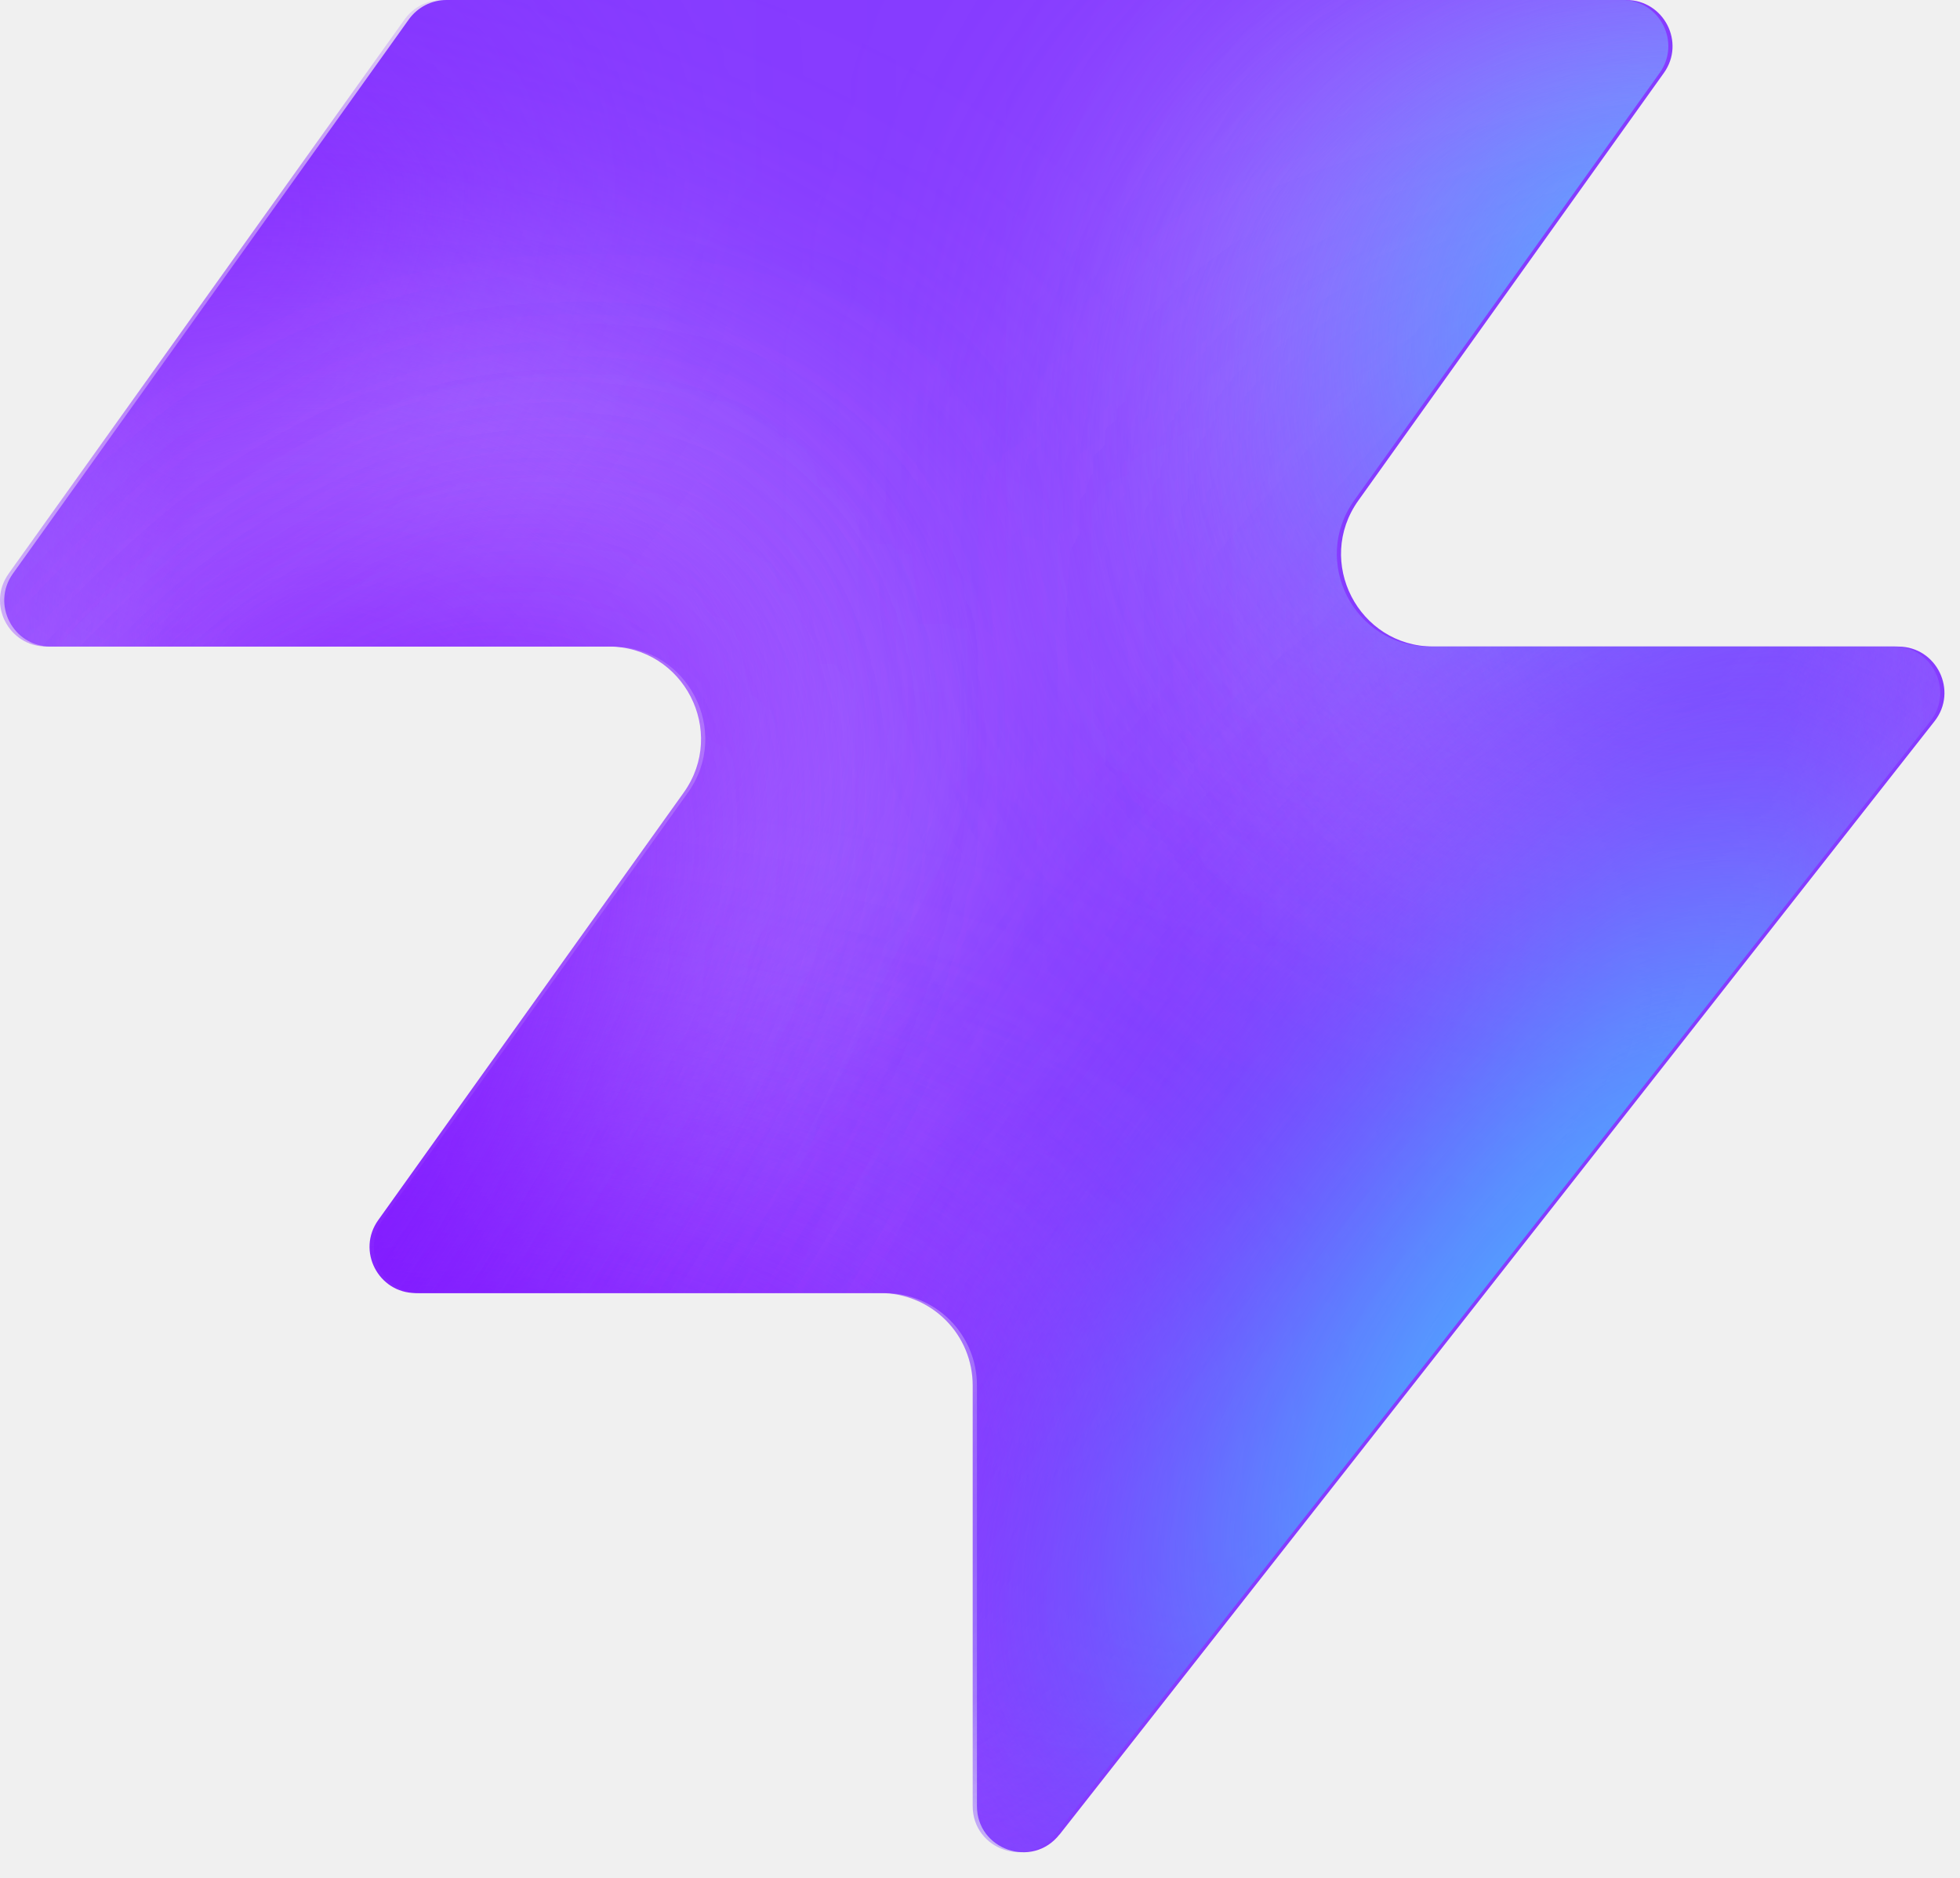
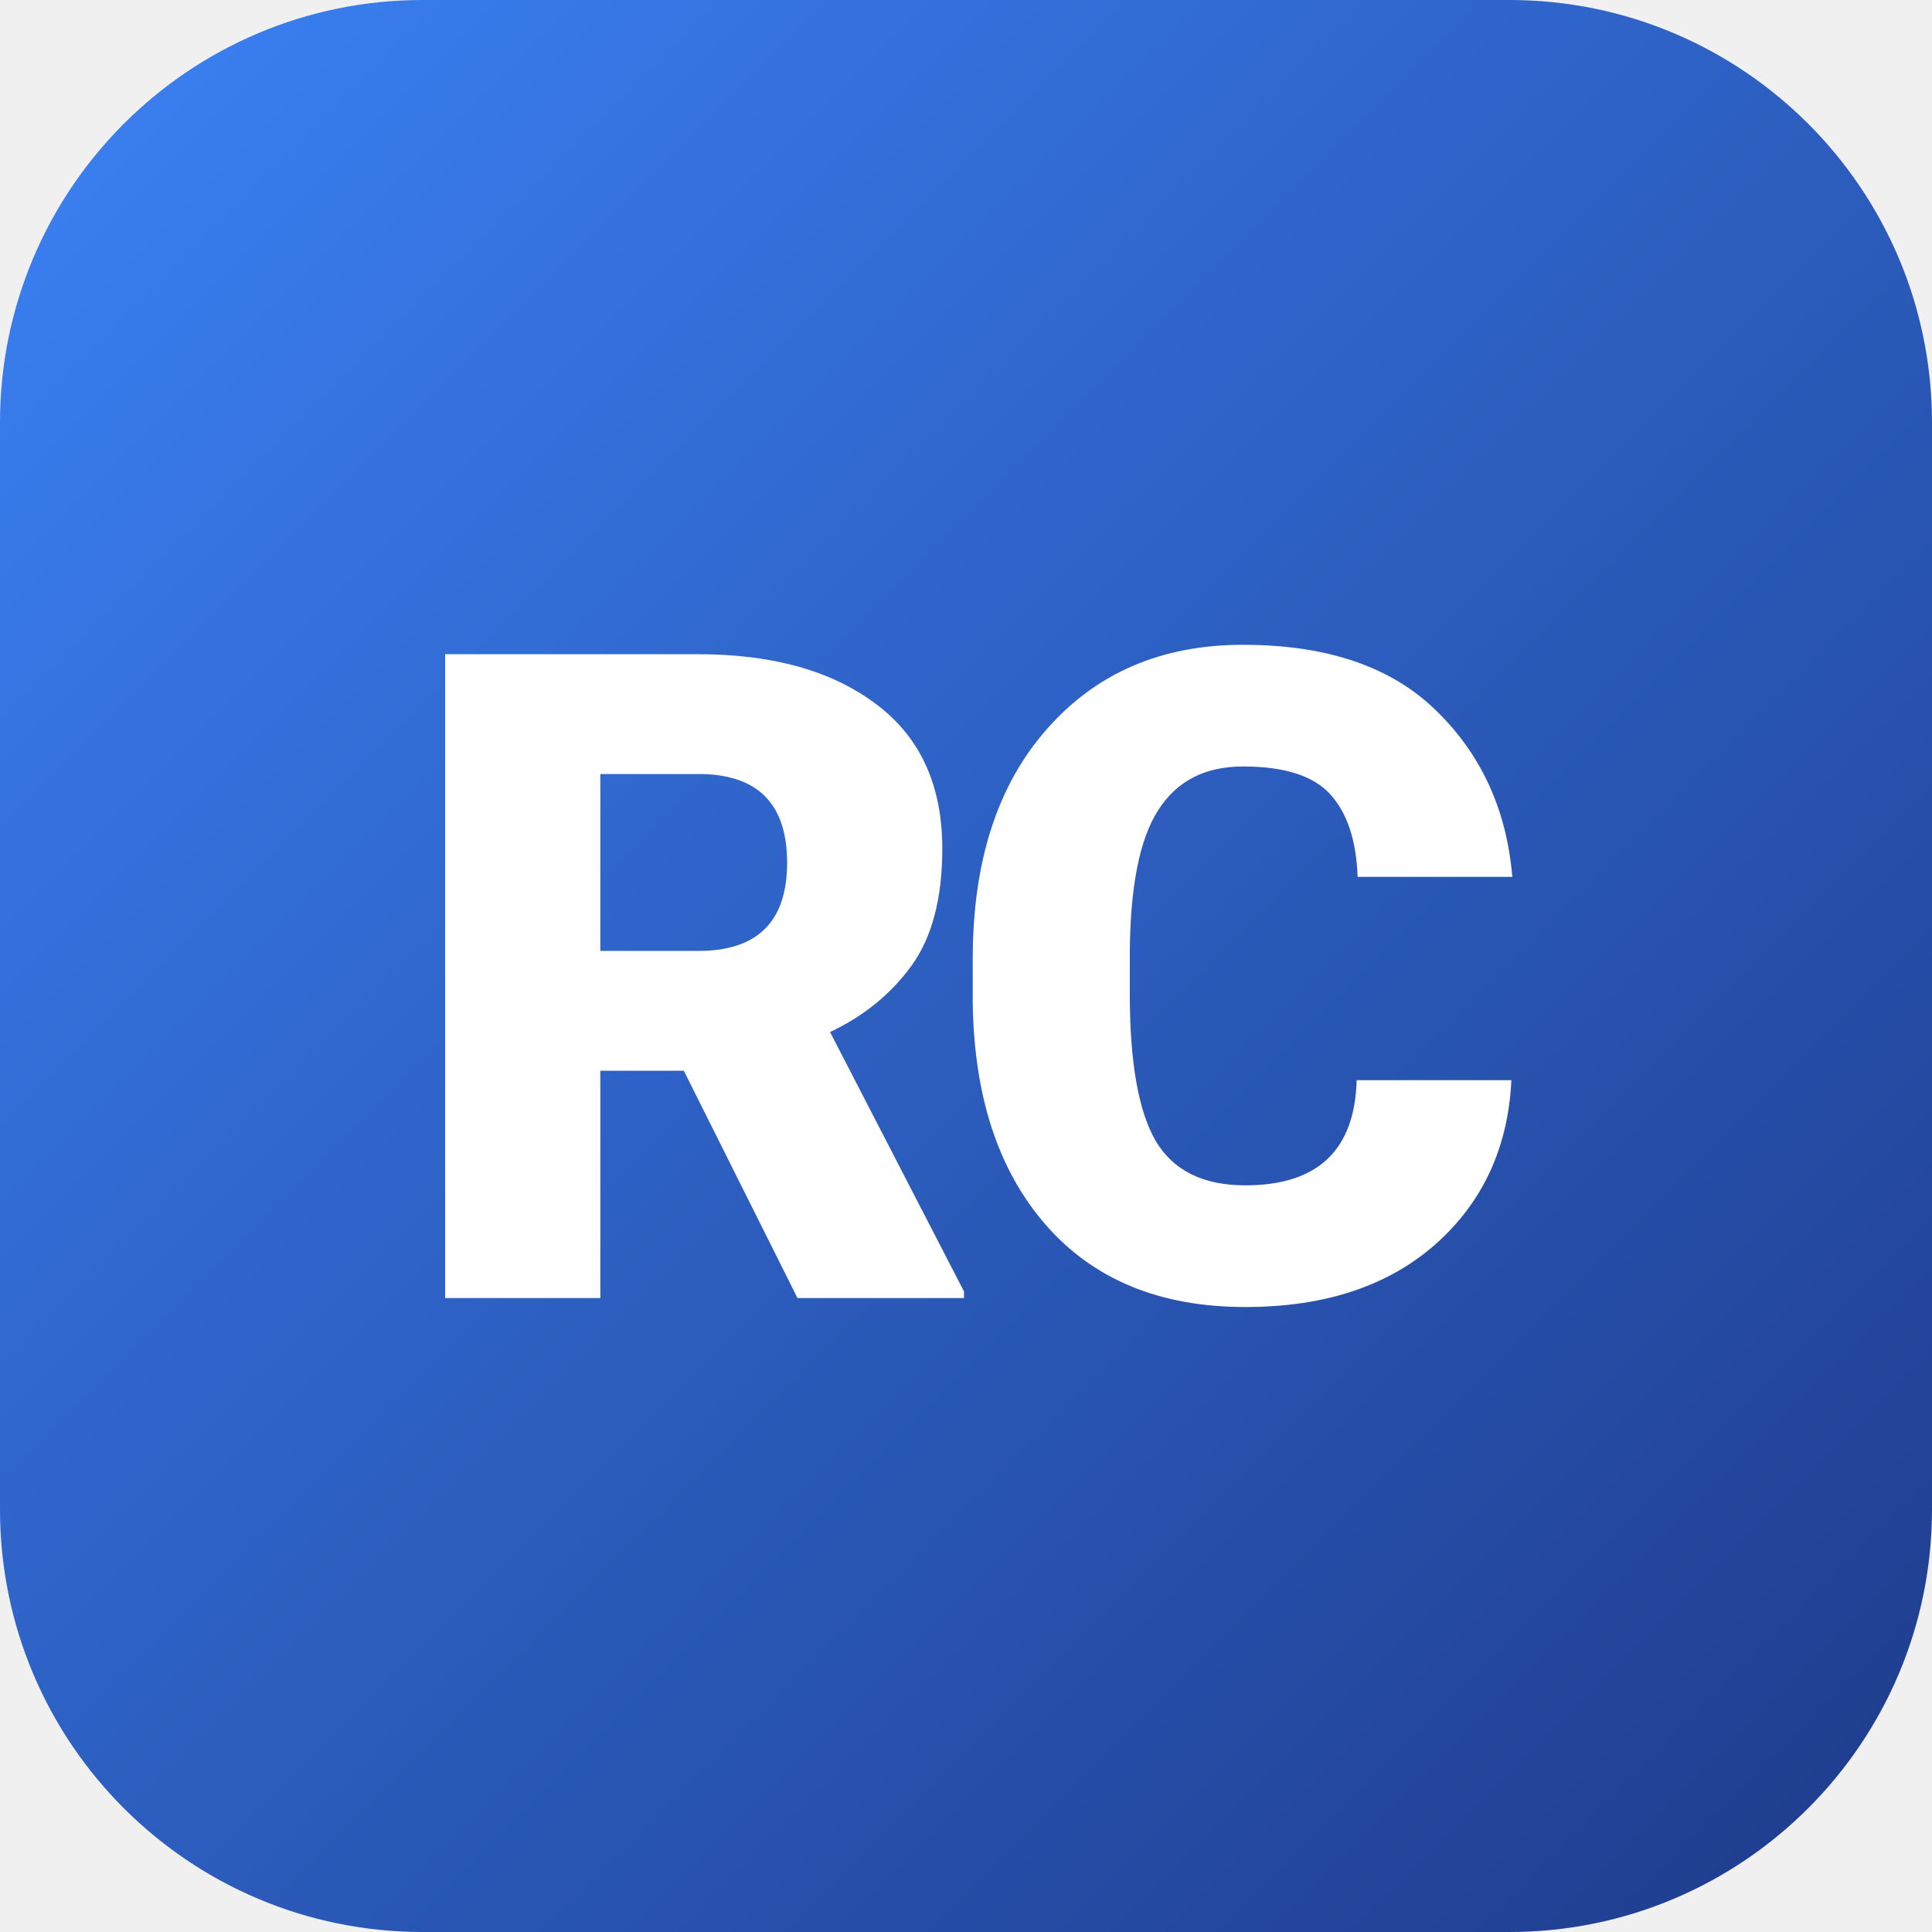
- <svg xmlns="http://www.w3.org/2000/svg" width="48" height="46" fill="none" viewBox="0 0 48 46">
-   <path fill="#863bff" d="M25.946 44.938c-.664.845-2.021.375-2.021-.698V33.937a2.26 2.26 0 0 0-2.262-2.262H10.287c-.92 0-1.456-1.04-.92-1.788l7.48-10.471c1.07-1.497 0-3.578-1.842-3.578H1.237c-.92 0-1.456-1.04-.92-1.788L10.013.474c.214-.297.556-.474.92-.474h28.894c.92 0 1.456 1.04.92 1.788l-7.48 10.471c-1.07 1.498 0 3.579 1.842 3.579h11.377c.943 0 1.473 1.088.89 1.83L25.947 44.94z" style="fill:#863bff;fill:color(display-p3 .525 .23 1);fill-opacity:1" />
-   <mask id="a" width="48" height="46" x="0" y="0" maskUnits="userSpaceOnUse" style="mask-type:alpha">
-     <path fill="#000" d="M25.842 44.938c-.664.844-2.021.375-2.021-.698V33.937a2.26 2.26 0 0 0-2.262-2.262H10.183c-.92 0-1.456-1.04-.92-1.788l7.48-10.471c1.07-1.498 0-3.579-1.842-3.579H1.133c-.92 0-1.456-1.04-.92-1.787L9.91.473c.214-.297.556-.474.92-.474h28.894c.92 0 1.456 1.04.92 1.788l-7.48 10.471c-1.07 1.498 0 3.578 1.842 3.578h11.377c.943 0 1.473 1.088.89 1.832L25.843 44.94z" style="fill:#000;fill-opacity:1" />
-   </mask>
-   <g mask="url(#a)">
-     <g filter="url(#b)">
-       <ellipse cx="5.508" cy="14.704" fill="#ede6ff" rx="5.508" ry="14.704" style="fill:#ede6ff;fill:color(display-p3 .927 .903 1);fill-opacity:1" transform="matrix(.00324 1 1 -.00324 -4.47 31.516)" />
-     </g>
-     <g filter="url(#c)">
-       <ellipse cx="10.399" cy="29.851" fill="#ede6ff" rx="10.399" ry="29.851" style="fill:#ede6ff;fill:color(display-p3 .927 .903 1);fill-opacity:1" transform="matrix(.00324 1 1 -.00324 -39.328 7.883)" />
-     </g>
-     <g filter="url(#d)">
-       <ellipse cx="5.508" cy="30.487" fill="#7e14ff" rx="5.508" ry="30.487" style="fill:#7e14ff;fill:color(display-p3 .492 .077 1);fill-opacity:1" transform="rotate(89.814 -25.913 -14.639)scale(1 -1)" />
-     </g>
-     <g filter="url(#e)">
-       <ellipse cx="5.508" cy="30.599" fill="#7e14ff" rx="5.508" ry="30.599" style="fill:#7e14ff;fill:color(display-p3 .492 .077 1);fill-opacity:1" transform="rotate(89.814 -32.644 -3.334)scale(1 -1)" />
-     </g>
-     <g filter="url(#f)">
-       <ellipse cx="5.508" cy="30.599" fill="#7e14ff" rx="5.508" ry="30.599" style="fill:#7e14ff;fill:color(display-p3 .492 .077 1);fill-opacity:1" transform="matrix(.00324 1 1 -.00324 -34.34 30.47)" />
-     </g>
-     <g filter="url(#g)">
-       <ellipse cx="14.072" cy="22.078" fill="#ede6ff" rx="14.072" ry="22.078" style="fill:#ede6ff;fill:color(display-p3 .927 .903 1);fill-opacity:1" transform="rotate(93.35 24.506 48.493)scale(-1 1)" />
-     </g>
-     <g filter="url(#h)">
-       <ellipse cx="3.47" cy="21.501" fill="#7e14ff" rx="3.47" ry="21.501" style="fill:#7e14ff;fill:color(display-p3 .492 .077 1);fill-opacity:1" transform="rotate(89.009 28.708 47.59)scale(-1 1)" />
-     </g>
-     <g filter="url(#i)">
-       <ellipse cx="3.47" cy="21.501" fill="#7e14ff" rx="3.47" ry="21.501" style="fill:#7e14ff;fill:color(display-p3 .492 .077 1);fill-opacity:1" transform="rotate(89.009 28.708 47.59)scale(-1 1)" />
-     </g>
-     <g filter="url(#j)">
-       <ellipse cx=".387" cy="8.972" fill="#7e14ff" rx="4.407" ry="29.108" style="fill:#7e14ff;fill:color(display-p3 .492 .077 1);fill-opacity:1" transform="rotate(39.51 .387 8.972)" />
-     </g>
-     <g filter="url(#k)">
-       <ellipse cx="47.523" cy="-6.092" fill="#7e14ff" rx="4.407" ry="29.108" style="fill:#7e14ff;fill:color(display-p3 .492 .077 1);fill-opacity:1" transform="rotate(37.892 47.523 -6.092)" />
-     </g>
-     <g filter="url(#l)">
-       <ellipse cx="41.412" cy="6.333" fill="#47bfff" rx="5.971" ry="9.665" style="fill:#47bfff;fill:color(display-p3 .28 .748 1);fill-opacity:1" transform="rotate(37.892 41.412 6.333)" />
-     </g>
-     <g filter="url(#m)">
-       <ellipse cx="-1.879" cy="38.332" fill="#7e14ff" rx="4.407" ry="29.108" style="fill:#7e14ff;fill:color(display-p3 .492 .077 1);fill-opacity:1" transform="rotate(37.892 -1.88 38.332)" />
-     </g>
-     <g filter="url(#n)">
-       <ellipse cx="-1.879" cy="38.332" fill="#7e14ff" rx="4.407" ry="29.108" style="fill:#7e14ff;fill:color(display-p3 .492 .077 1);fill-opacity:1" transform="rotate(37.892 -1.88 38.332)" />
-     </g>
-     <g filter="url(#o)">
-       <ellipse cx="35.651" cy="29.907" fill="#7e14ff" rx="4.407" ry="29.108" style="fill:#7e14ff;fill:color(display-p3 .492 .077 1);fill-opacity:1" transform="rotate(37.892 35.651 29.907)" />
-     </g>
-     <g filter="url(#p)">
-       <ellipse cx="38.418" cy="32.4" fill="#47bfff" rx="5.971" ry="15.297" style="fill:#47bfff;fill:color(display-p3 .28 .748 1);fill-opacity:1" transform="rotate(37.892 38.418 32.4)" />
-     </g>
-   </g>
+ <svg xmlns="http://www.w3.org/2000/svg" width="64" height="64" viewBox="0 0 64 64">
  <defs>
-     <filter id="b" width="60.045" height="41.654" x="-19.77" y="16.149" color-interpolation-filters="sRGB" filterUnits="userSpaceOnUse">
-       <feFlood flood-opacity="0" result="BackgroundImageFix" />
-       <feBlend in="SourceGraphic" in2="BackgroundImageFix" result="shape" />
-       <feGaussianBlur result="effect1_foregroundBlur_2002_17158" stdDeviation="7.659" />
-     </filter>
-     <filter id="c" width="90.34" height="51.437" x="-54.613" y="-7.533" color-interpolation-filters="sRGB" filterUnits="userSpaceOnUse">
-       <feFlood flood-opacity="0" result="BackgroundImageFix" />
-       <feBlend in="SourceGraphic" in2="BackgroundImageFix" result="shape" />
-       <feGaussianBlur result="effect1_foregroundBlur_2002_17158" stdDeviation="7.659" />
-     </filter>
-     <filter id="d" width="79.355" height="29.4" x="-49.64" y="2.03" color-interpolation-filters="sRGB" filterUnits="userSpaceOnUse">
-       <feFlood flood-opacity="0" result="BackgroundImageFix" />
-       <feBlend in="SourceGraphic" in2="BackgroundImageFix" result="shape" />
-       <feGaussianBlur result="effect1_foregroundBlur_2002_17158" stdDeviation="4.596" />
-     </filter>
-     <filter id="e" width="79.579" height="29.4" x="-45.045" y="20.029" color-interpolation-filters="sRGB" filterUnits="userSpaceOnUse">
-       <feFlood flood-opacity="0" result="BackgroundImageFix" />
-       <feBlend in="SourceGraphic" in2="BackgroundImageFix" result="shape" />
-       <feGaussianBlur result="effect1_foregroundBlur_2002_17158" stdDeviation="4.596" />
-     </filter>
-     <filter id="f" width="79.579" height="29.4" x="-43.513" y="21.178" color-interpolation-filters="sRGB" filterUnits="userSpaceOnUse">
-       <feFlood flood-opacity="0" result="BackgroundImageFix" />
-       <feBlend in="SourceGraphic" in2="BackgroundImageFix" result="shape" />
-       <feGaussianBlur result="effect1_foregroundBlur_2002_17158" stdDeviation="4.596" />
-     </filter>
-     <filter id="g" width="74.749" height="58.852" x="15.756" y="-17.901" color-interpolation-filters="sRGB" filterUnits="userSpaceOnUse">
-       <feFlood flood-opacity="0" result="BackgroundImageFix" />
-       <feBlend in="SourceGraphic" in2="BackgroundImageFix" result="shape" />
-       <feGaussianBlur result="effect1_foregroundBlur_2002_17158" stdDeviation="7.659" />
-     </filter>
-     <filter id="h" width="61.377" height="25.362" x="23.548" y="2.284" color-interpolation-filters="sRGB" filterUnits="userSpaceOnUse">
-       <feFlood flood-opacity="0" result="BackgroundImageFix" />
-       <feBlend in="SourceGraphic" in2="BackgroundImageFix" result="shape" />
-       <feGaussianBlur result="effect1_foregroundBlur_2002_17158" stdDeviation="4.596" />
-     </filter>
-     <filter id="i" width="61.377" height="25.362" x="23.548" y="2.284" color-interpolation-filters="sRGB" filterUnits="userSpaceOnUse">
-       <feFlood flood-opacity="0" result="BackgroundImageFix" />
-       <feBlend in="SourceGraphic" in2="BackgroundImageFix" result="shape" />
-       <feGaussianBlur result="effect1_foregroundBlur_2002_17158" stdDeviation="4.596" />
-     </filter>
-     <filter id="j" width="56.045" height="63.649" x="-27.636" y="-22.853" color-interpolation-filters="sRGB" filterUnits="userSpaceOnUse">
-       <feFlood flood-opacity="0" result="BackgroundImageFix" />
-       <feBlend in="SourceGraphic" in2="BackgroundImageFix" result="shape" />
-       <feGaussianBlur result="effect1_foregroundBlur_2002_17158" stdDeviation="4.596" />
-     </filter>
-     <filter id="k" width="54.814" height="64.646" x="20.116" y="-38.415" color-interpolation-filters="sRGB" filterUnits="userSpaceOnUse">
-       <feFlood flood-opacity="0" result="BackgroundImageFix" />
-       <feBlend in="SourceGraphic" in2="BackgroundImageFix" result="shape" />
-       <feGaussianBlur result="effect1_foregroundBlur_2002_17158" stdDeviation="4.596" />
-     </filter>
-     <filter id="l" width="33.541" height="35.313" x="24.641" y="-11.323" color-interpolation-filters="sRGB" filterUnits="userSpaceOnUse">
-       <feFlood flood-opacity="0" result="BackgroundImageFix" />
-       <feBlend in="SourceGraphic" in2="BackgroundImageFix" result="shape" />
-       <feGaussianBlur result="effect1_foregroundBlur_2002_17158" stdDeviation="4.596" />
-     </filter>
-     <filter id="m" width="54.814" height="64.646" x="-29.286" y="6.009" color-interpolation-filters="sRGB" filterUnits="userSpaceOnUse">
-       <feFlood flood-opacity="0" result="BackgroundImageFix" />
-       <feBlend in="SourceGraphic" in2="BackgroundImageFix" result="shape" />
-       <feGaussianBlur result="effect1_foregroundBlur_2002_17158" stdDeviation="4.596" />
-     </filter>
-     <filter id="n" width="54.814" height="64.646" x="-29.286" y="6.009" color-interpolation-filters="sRGB" filterUnits="userSpaceOnUse">
-       <feFlood flood-opacity="0" result="BackgroundImageFix" />
-       <feBlend in="SourceGraphic" in2="BackgroundImageFix" result="shape" />
-       <feGaussianBlur result="effect1_foregroundBlur_2002_17158" stdDeviation="4.596" />
-     </filter>
-     <filter id="o" width="54.814" height="64.646" x="8.244" y="-2.416" color-interpolation-filters="sRGB" filterUnits="userSpaceOnUse">
-       <feFlood flood-opacity="0" result="BackgroundImageFix" />
-       <feBlend in="SourceGraphic" in2="BackgroundImageFix" result="shape" />
-       <feGaussianBlur result="effect1_foregroundBlur_2002_17158" stdDeviation="4.596" />
-     </filter>
-     <filter id="p" width="39.409" height="43.623" x="18.713" y="10.588" color-interpolation-filters="sRGB" filterUnits="userSpaceOnUse">
-       <feFlood flood-opacity="0" result="BackgroundImageFix" />
-       <feBlend in="SourceGraphic" in2="BackgroundImageFix" result="shape" />
-       <feGaussianBlur result="effect1_foregroundBlur_2002_17158" stdDeviation="4.596" />
-     </filter>
+     <linearGradient id="g" x1="0" y1="0" x2="1" y2="1">
+       <stop offset="0" stop-color="#3b82f6" />
+       <stop offset="1" stop-color="#1e3a8a" />
+     </linearGradient>
  </defs>
+   <rect width="64" height="64" rx="14" fill="url(#g)" />
+   <text x="32" y="43" text-anchor="middle" font-family="'Segoe UI', system-ui, -apple-system, Roboto, sans-serif" font-size="30" font-weight="800" fill="#fff" letter-spacing="-1.5">RC</text>
</svg>
